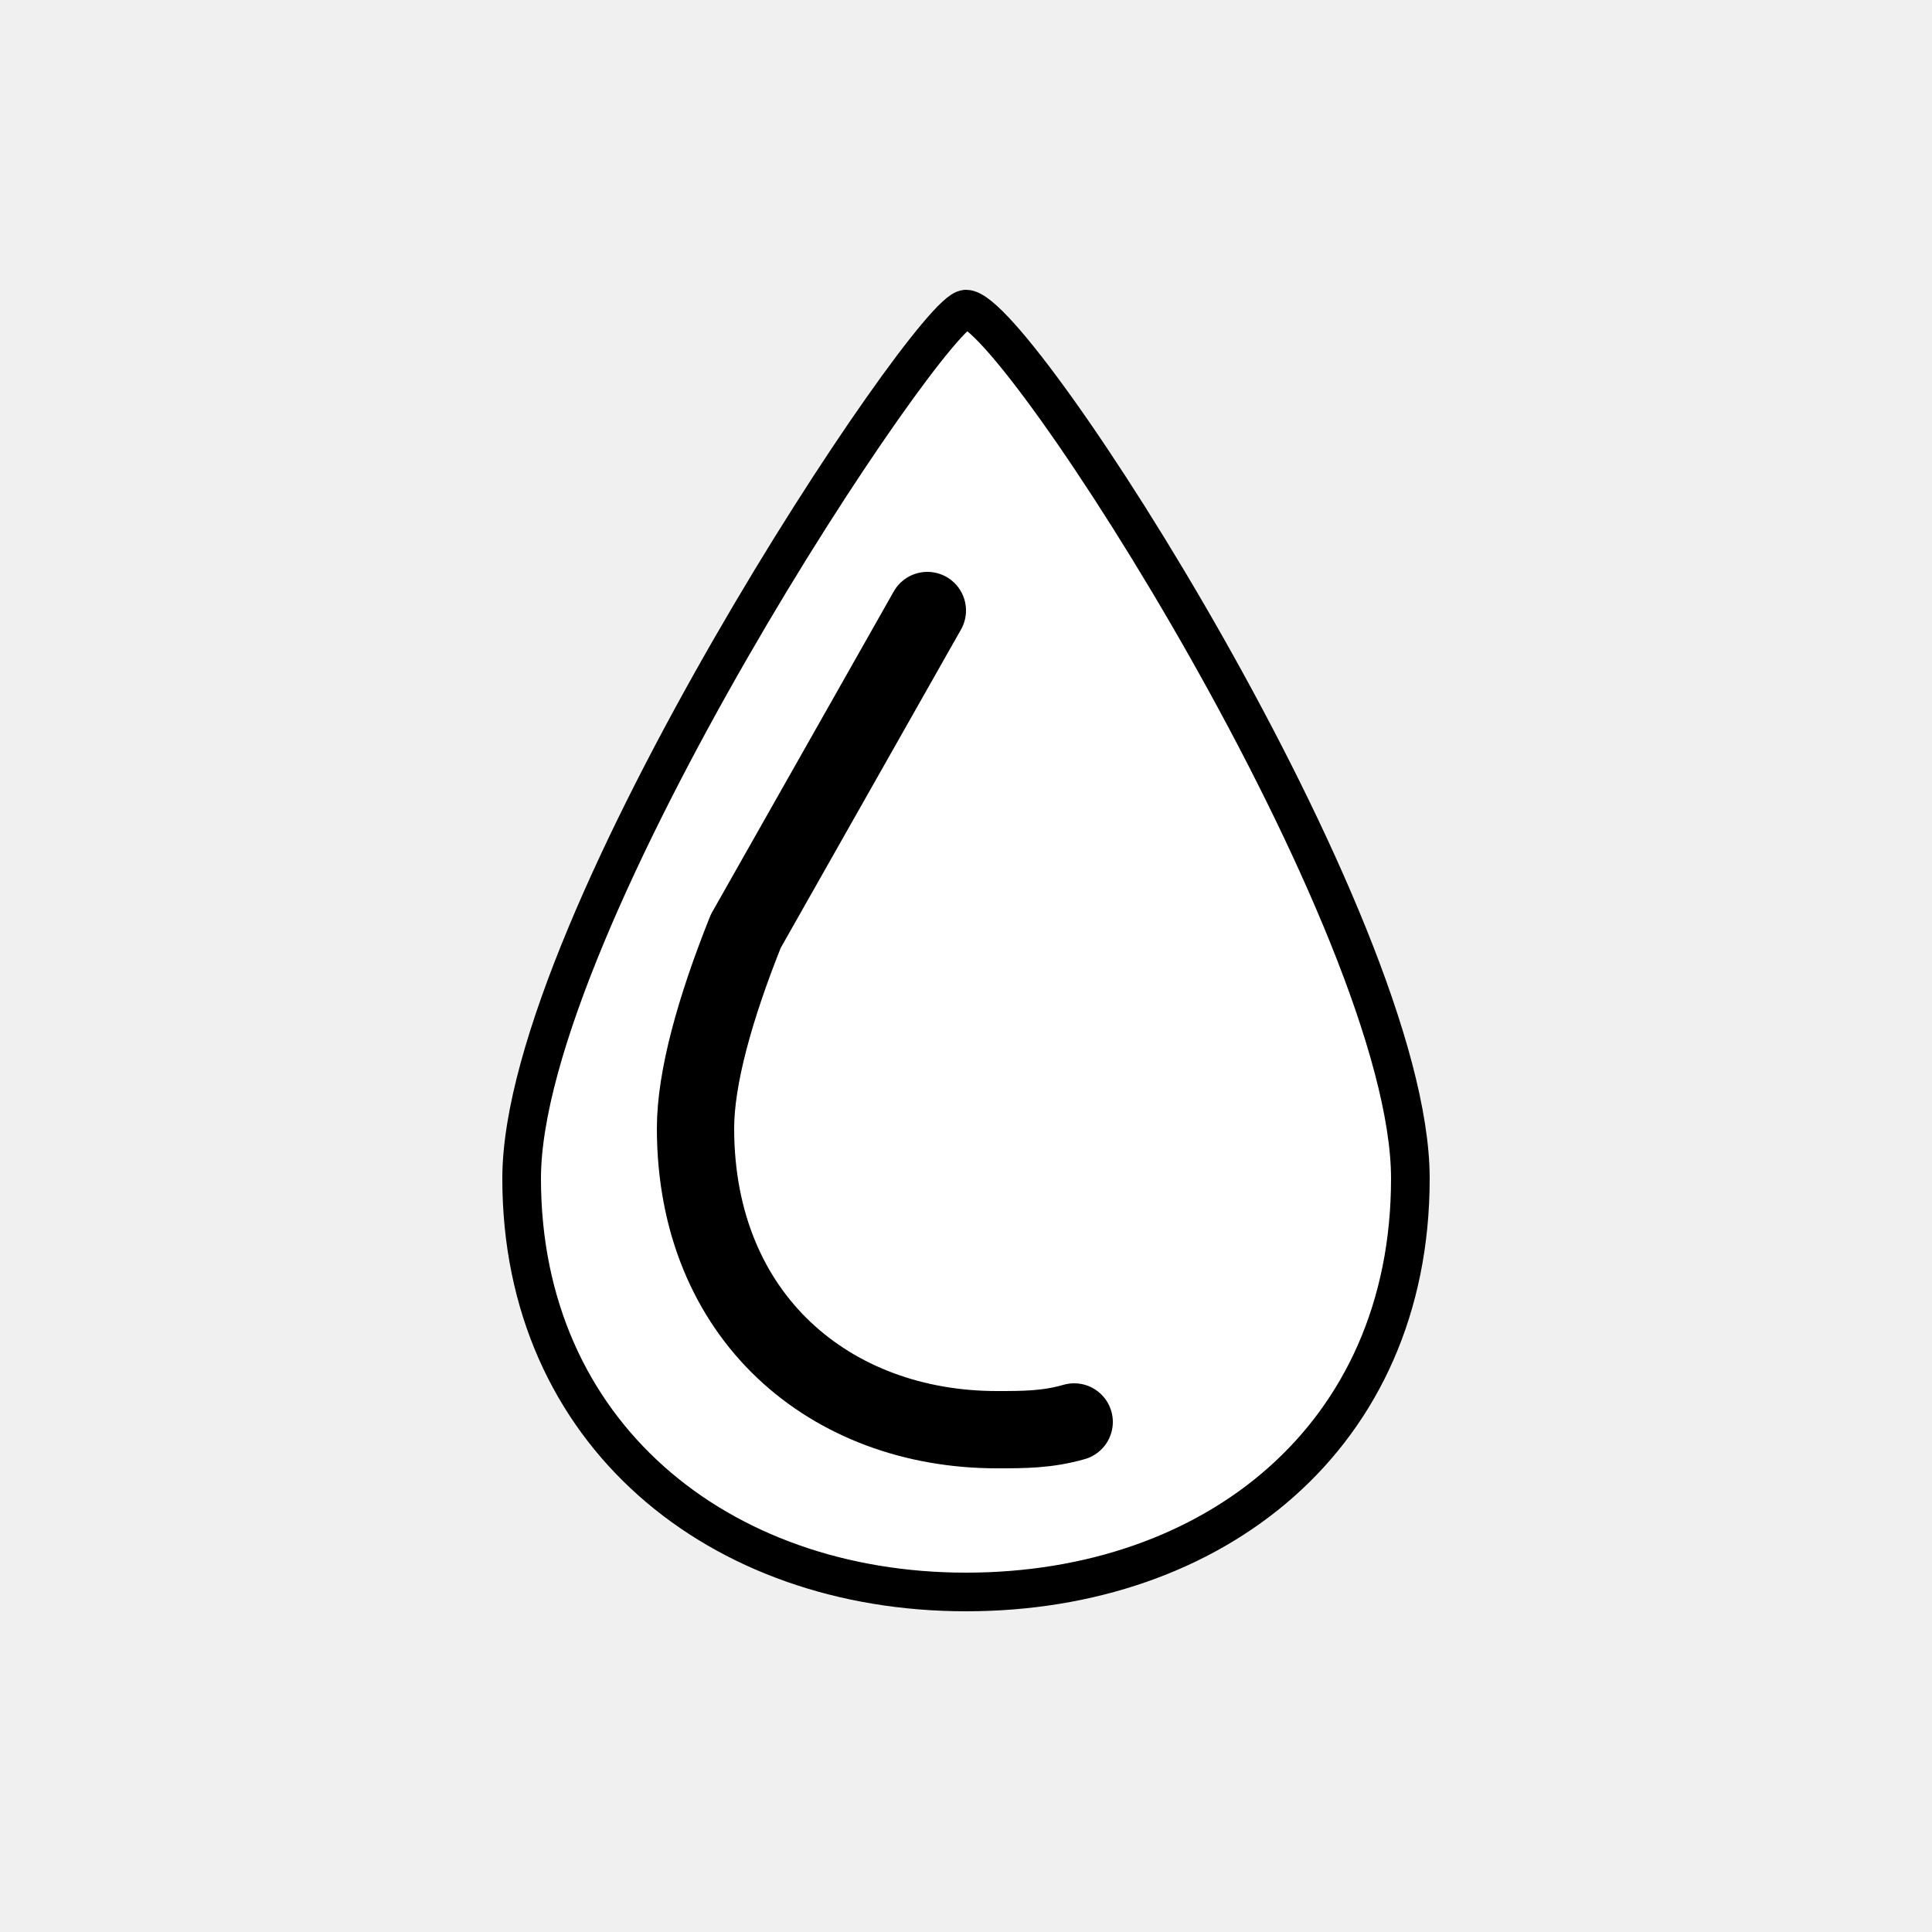
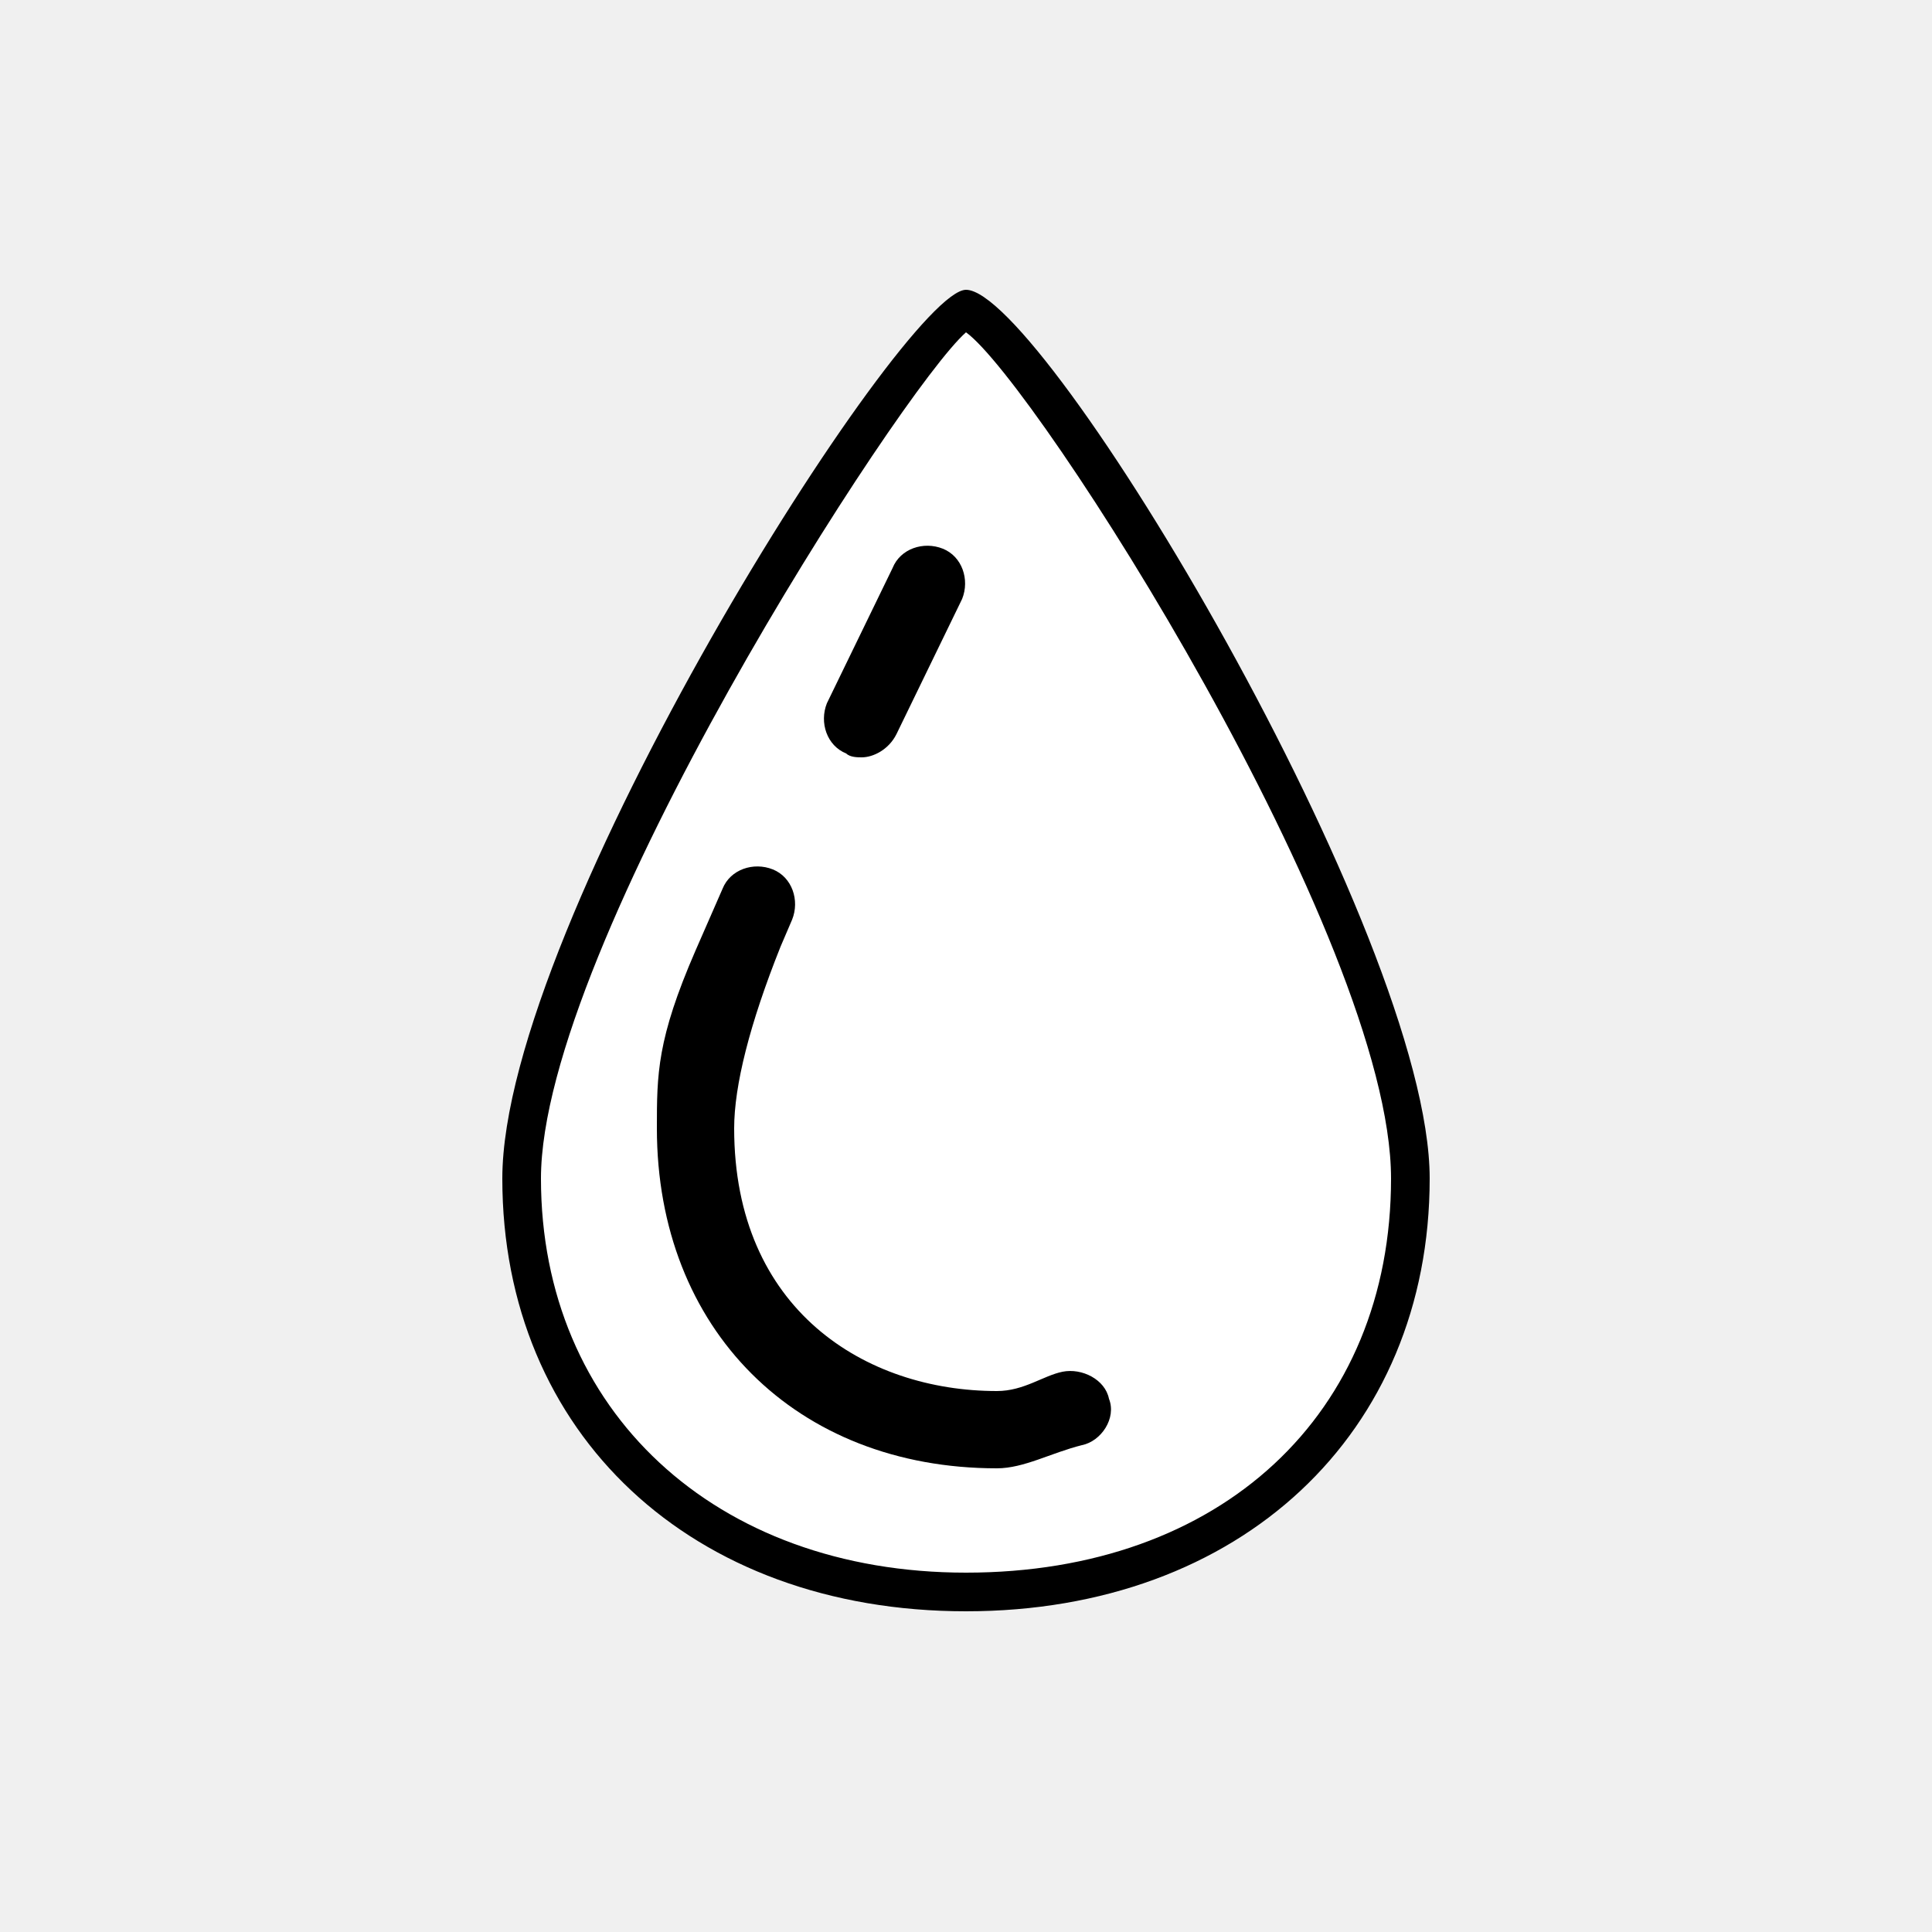
<svg xmlns="http://www.w3.org/2000/svg" version="1.1" id="Layer_1" x="0px" y="0px" viewBox="0 0 50 50" style="enable-background:new 0 0 50 50;" xml:space="preserve">
  <style type="text/css">
- 	.st0{fill:#FFFFFF;stroke:#000000;stroke-linecap:round;stroke-linejoin:round;stroke-miterlimit:10;}
- 	.st1{fill:#FFFFFF;stroke:#000000;stroke-width:2;stroke-linecap:round;stroke-linejoin:round;stroke-miterlimit:10;}
+ 	.st0{fill:#FFFFFF;}
</style>
-   <path class="st0" d="M36.5,30.5C36.5,23.9,26.3,8,25,8c-0.9,0-11.5,15.9-11.5,22.5S18.6,41.2,25,41.2S36.5,37.2,36.5,30.5z" />
-   <path class="st1" d="M27.8,36.8c-0.7,0.2-1.3,0.2-2,0.2c-4.3,0-7.8-2.9-7.8-7.8c0-1.3,0.5-3.1,1.3-5.1l4.7-8.3" />
+   <g>
+     <path class="st0" d="M36.5,30.5C36.5,23.9,26.3,8,25,8c-0.9,0-11.5,15.9-11.5,22.5S18.6,41.2,25,41.2S36.5,37.2,36.5,30.5z" />
+     <path d="M25,41.7c-7.1,0-12-4.6-12-11.2c0-6.6,10.4-23,12-23c2,0,12,16.7,12,23C37,37.1,32.1,41.7,25,41.7z M25,8.6   c-1.7,1.5-11,15.9-11,21.9c0,6,4.5,10.2,11,10.2c6.6,0,11-4.1,11-10.2C36,24.3,26.8,9.9,25,8.6z M25.2,8.5L25.2,8.5z" />
+   </g>
+   <g>
+     <path class="st0" d="M22.3,18.6l1.7-3.5" />
+     <path d="M22.3,19.6c-0.1,0-0.3,0-0.4-0.1c-0.5-0.2-0.7-0.8-0.5-1.3l1.7-3.5c0.2-0.5,0.8-0.7,1.3-0.5c0.5,0.2,0.7,0.8,0.5,1.3   L23.2,19C23,19.4,22.6,19.6,22.3,19.6z" />
+   </g>
+   <g>
+     <path class="st0" d="M27.8,36.4c-0.7,0.2-1.3,0.6-2,0.6c-4.3,0-7.8-2.9-7.8-7.8c0-1.3,0.5-3.1,1.3-5.1l0.3-0.7" />
+     <path d="M25.8,38c-5.2,0-8.8-3.6-8.8-8.8c0-1.4,0-2.3,1-4.6l0.7-1.6c0.2-0.5,0.8-0.7,1.3-0.5c0.5,0.2,0.7,0.8,0.5,1.3l-0.3,0.7   c-0.8,2-1.2,3.6-1.2,4.7c0,4.7,3.4,6.8,6.8,6.8c0.7,0,1.2-0.4,1.7-0.5c0.5-0.1,1.1,0.2,1.2,0.7c0.2,0.5-0.2,1.1-0.7,1.2   C27.2,37.6,26.5,38,25.8,38z" />
+   </g>
</svg>
